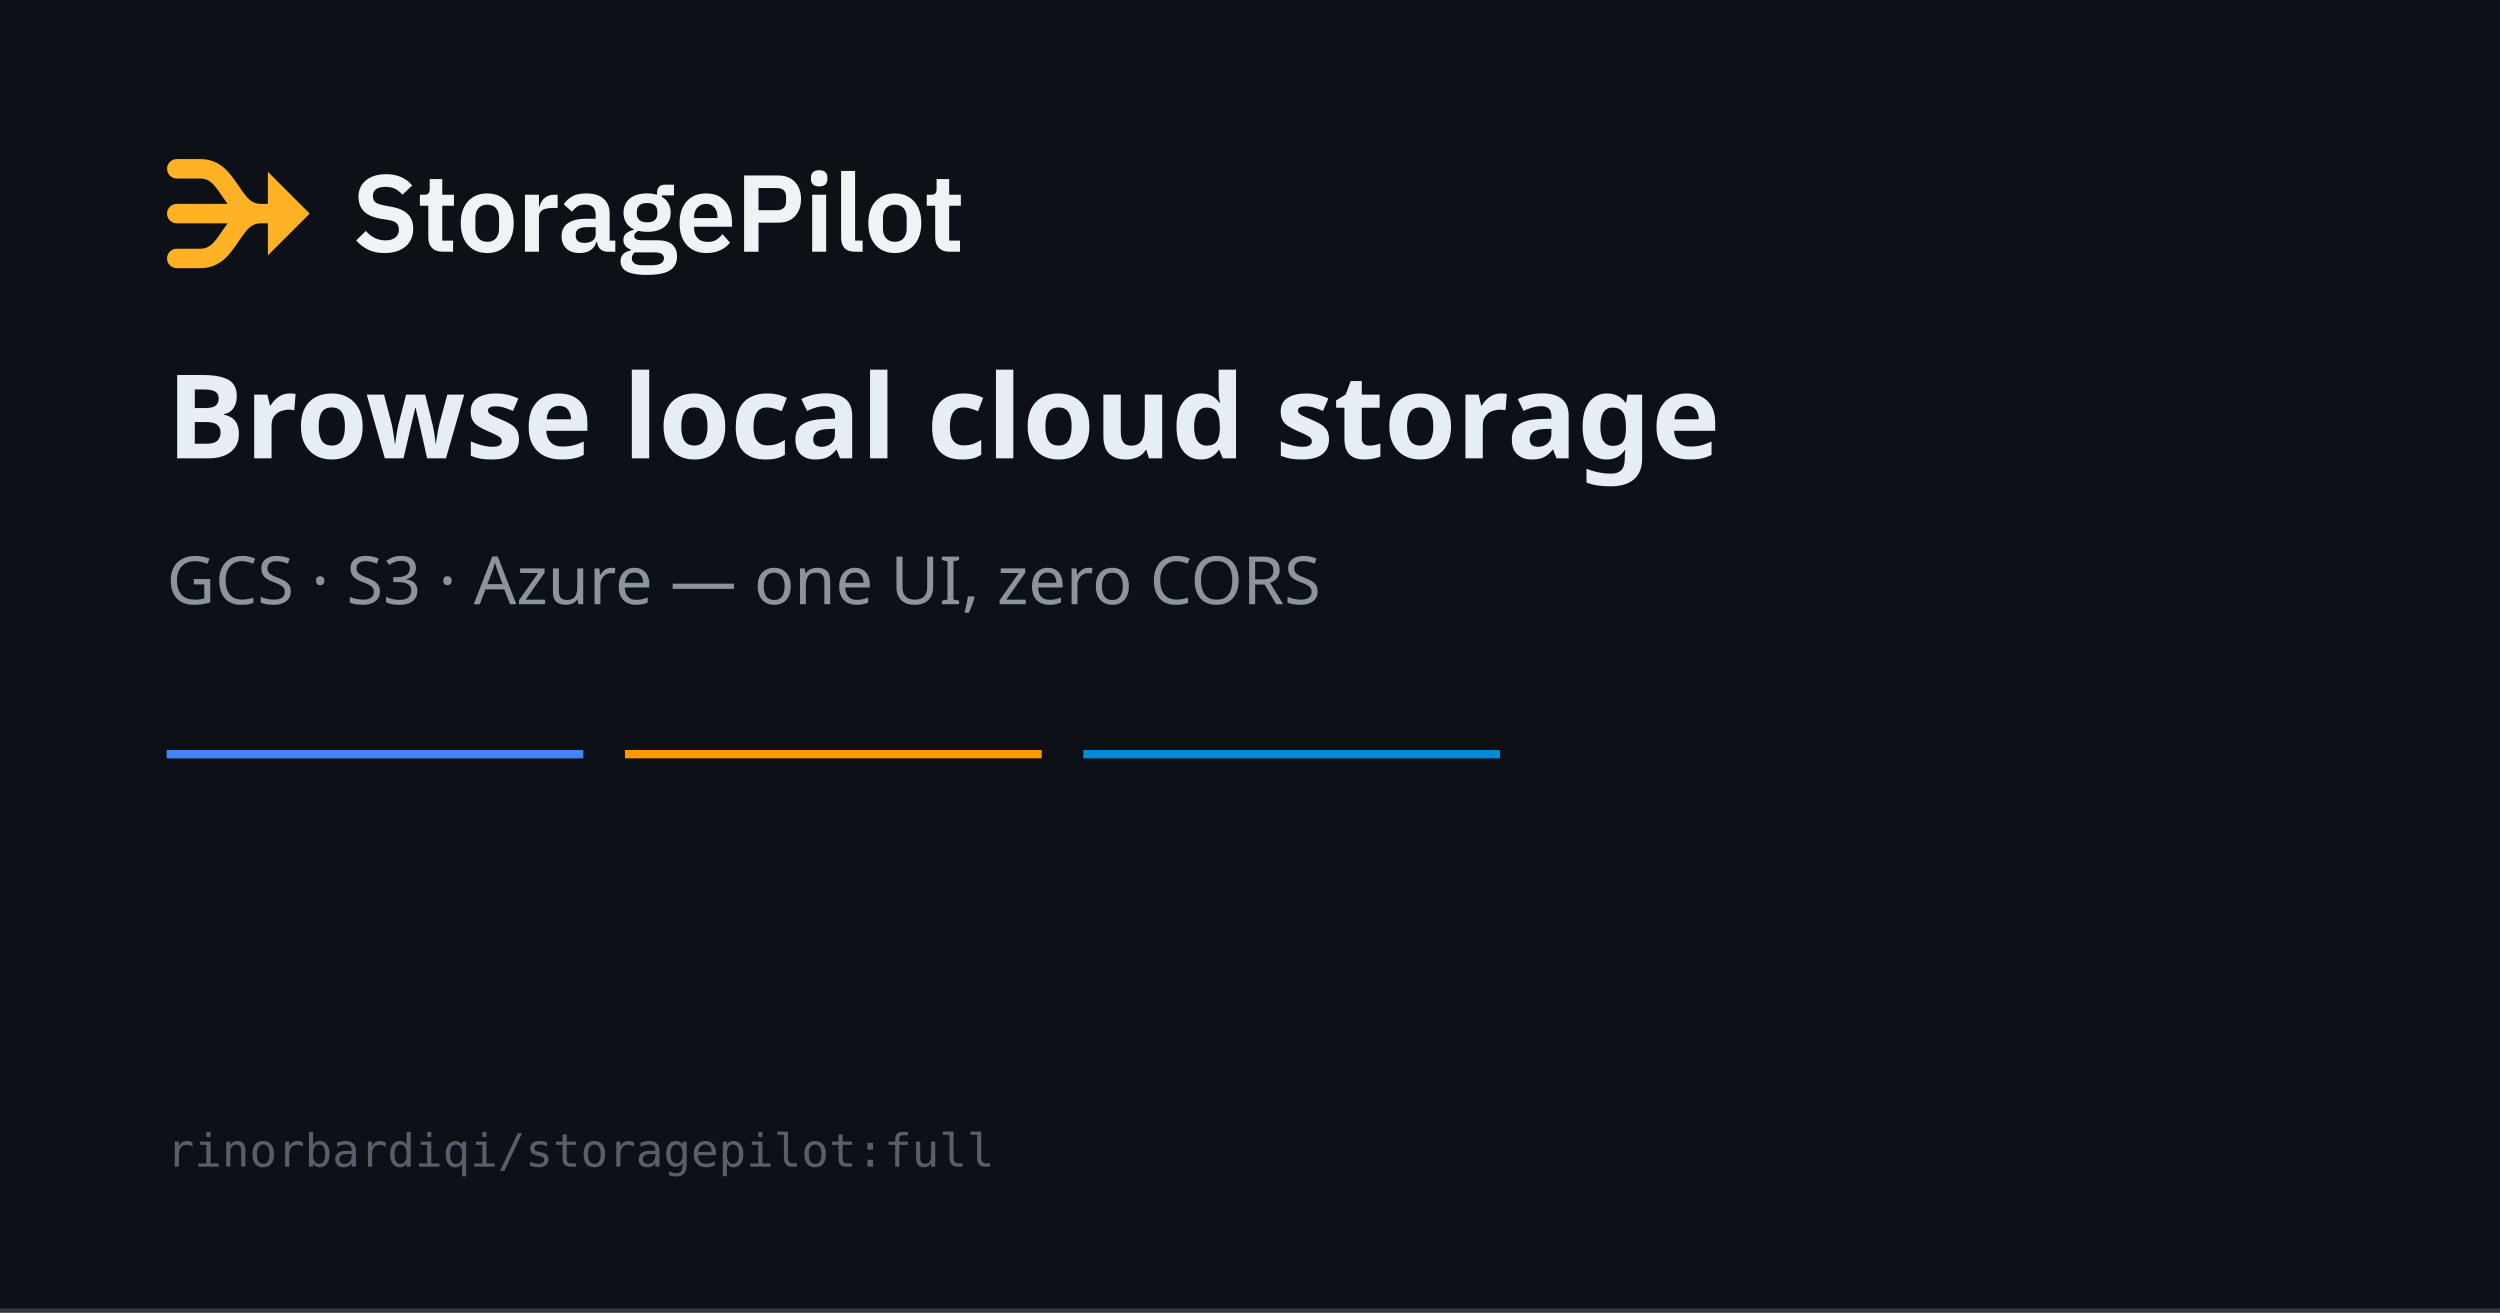
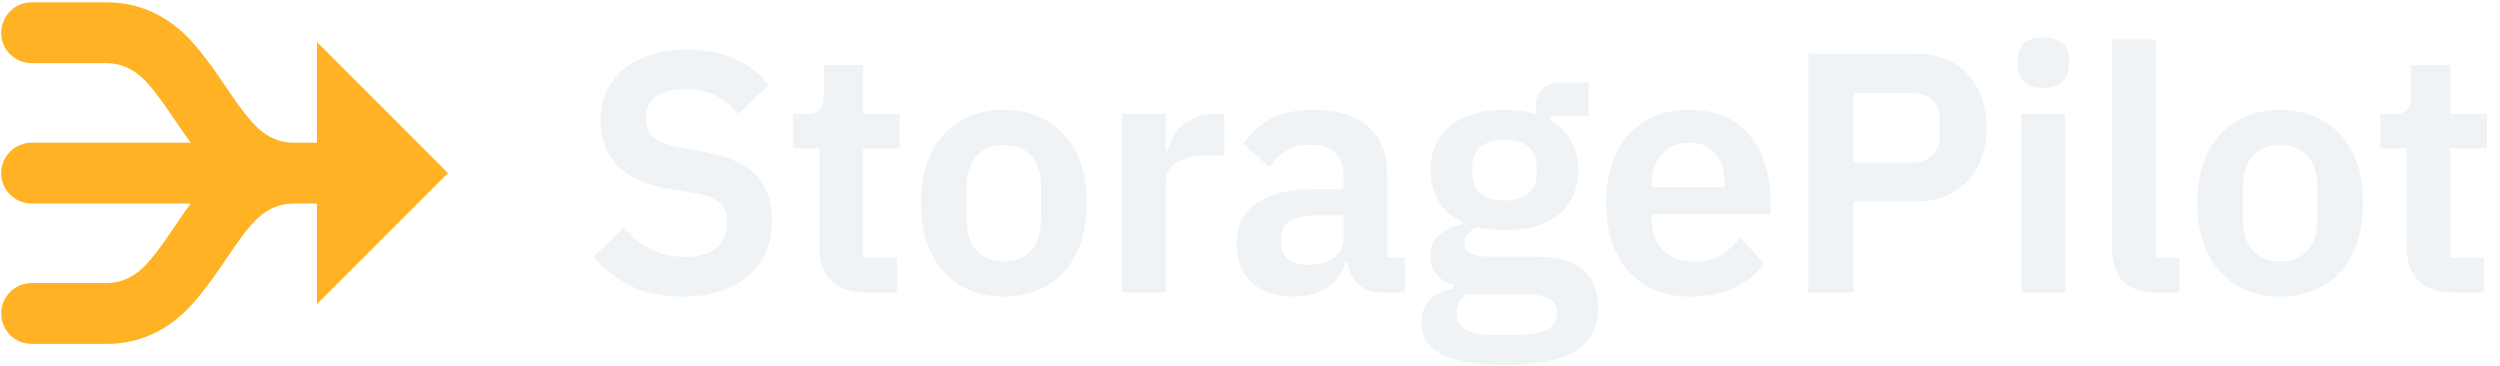
- <svg xmlns="http://www.w3.org/2000/svg" width="1200" height="630" viewBox="0 0 1200 630" fill="none">
-   <rect width="1200" height="630" fill="#0D1117" />
-   <rect x="0" y="628" width="1200" height="2" fill="#30363D" />
-   <g id="logo" transform="translate(80 76) scale(0.366)">
-     <g id="symbol">
-       <path fill="#FFB224" transform="translate(-31.35 -52.91) scale(0.97973)" d="M45.5 55L77.5 55Q95.82 55 109.95 67.71Q117.41 74.43 128.32 90.79Q137.41 104.43 142.45 108.96Q149.16 115 157.5 115L167.5 115L167.5 72L223.5 128L167.5 184L167.5 141L157.5 141Q149.16 141 142.45 147.04Q137.41 151.57 128.32 165.21Q117.41 181.57 109.95 188.29Q95.82 201 77.5 201L45.5 201Q42.91 201 40.53 200.01Q38.14 199.02 36.31 197.19Q34.48 195.36 33.49 192.97Q32.5 190.59 32.5 188Q32.5 185.41 33.49 183.03Q34.48 180.64 36.31 178.81Q38.14 176.98 40.53 175.99Q42.91 175 45.5 175L77.5 175Q85.84 175 92.55 168.96Q97.59 164.43 106.68 150.79Q110.3 145.36 113.54 141L45.5 141Q42.91 141 40.53 140.01Q38.14 139.02 36.31 137.19Q34.48 135.36 33.49 132.97Q32.5 130.59 32.5 128Q32.5 125.41 33.49 123.03Q34.48 120.64 36.31 118.81Q38.14 116.98 40.53 115.99Q42.91 115 45.5 115L113.54 115Q110.3 110.64 106.68 105.21Q97.59 91.57 92.55 87.04Q85.84 81 77.5 81L45.5 81Q42.91 81 40.53 80.01Q38.14 79.02 36.31 77.19Q34.48 75.36 33.49 72.97Q32.5 70.59 32.5 68Q32.5 65.41 33.49 63.03Q34.48 60.64 36.31 58.81Q38.14 56.98 40.53 55.99Q42.91 55 45.5 55Z" />
-     </g>
-     <g id="wordmark">
-       <path fill="#F0F3F6" transform="translate(242.97 22.50) scale(0.14327)" d="M299 710Q210 710 146.5 678.0Q83 646 39 594L128 508Q164 550 208.5 572.0Q253 594 307 594Q368 594 399.0 567.0Q430 540 430 496Q430 472 421.5 454.5Q413 437 392.0 425.0Q371 413 335 407L269 397Q199 386 152.5 360.0Q106 334 83.0 292.0Q60 250 60 194Q60 131 91.0 85.0Q122 39 178.5 13.5Q235 -12 313 -12Q392 -12 451.0 14.5Q510 41 552 91L462 176Q436 144 399.0 124.0Q362 104 306 104Q250 104 221.0 125.5Q192 147 192 186Q192 213 202.0 230.0Q212 247 234.0 256.5Q256 266 289 273L354 285Q425 297 471.0 323.0Q517 349 539.0 389.5Q561 430 561 488Q561 554 530.5 604.0Q500 654 441.0 682.0Q382 710 299 710ZM926 698H834Q768 698 733.5 663.5Q699 629 699 565V277H622V176H662Q691 176 701.5 162.5Q712 149 712 122V33H827V176H934V277H827V596H926ZM1238 710Q1164 710 1109.5 676.5Q1055 643 1025.5 581.5Q996 520 996 436Q996 352 1025.5 291.5Q1055 231 1109.5 197.5Q1164 164 1238 164Q1313 164 1367.5 197.5Q1422 231 1451.5 291.5Q1481 352 1481 436Q1481 520 1451.5 581.5Q1422 643 1367.5 676.5Q1313 710 1238 710ZM1238 607Q1289 607 1318.0 575.5Q1347 544 1347 485V388Q1347 329 1318.0 298.0Q1289 267 1238 267Q1189 267 1159.5 298.0Q1130 329 1130 388V485Q1130 544 1159.5 575.5Q1189 607 1238 607ZM1712 698H1584V176H1712V284H1717Q1724 256 1740.5 231.5Q1757 207 1785.5 191.5Q1814 176 1855 176H1883V297H1843Q1800 297 1770.5 305.5Q1741 314 1726.5 331.5Q1712 349 1712 378ZM2411 698H2340Q2311 698 2288.5 684.5Q2266 671 2254 645Q2245 628 2243 608H2237Q2224 658 2183.5 684.0Q2143 710 2085 710Q2005 710 1962.0 667.5Q1919 625 1919 556Q1919 502 1945.5 467.0Q1972 432 2022.0 414.0Q2072 396 2142 396H2231V358Q2231 315 2208.0 290.5Q2185 266 2134 266Q2089 266 2061.5 285.5Q2034 305 2015 332L1939 264Q1968 219 2016.0 191.5Q2064 164 2143 164Q2248 164 2303.5 212.5Q2359 261 2359 350V596H2411ZM2231 473H2149Q2099 473 2074.0 489.5Q2049 506 2049 537V554Q2049 585 2070.0 601.0Q2091 617 2128 617Q2157 617 2180.0 608.5Q2203 600 2217.0 583.0Q2231 566 2231 542ZM2976 742Q2976 796 2949.0 833.5Q2922 871 2862.0 890.5Q2802 910 2702 910Q2614 910 2560.5 895.5Q2507 881 2483.0 853.0Q2459 825 2459 787Q2459 743 2484.0 718.5Q2509 694 2552 687V676Q2520 667 2502.5 644.0Q2485 621 2485 589Q2485 549 2514.0 527.0Q2543 505 2581 497V493Q2534 471 2510.0 432.0Q2486 393 2486 341Q2486 288 2510.5 248.0Q2535 208 2583.5 186.0Q2632 164 2702 164Q2728 164 2751.0 167.0Q2774 170 2793 177V160Q2793 122 2812.0 103.0Q2831 84 2867 84H2948V182H2837V196Q2878 219 2898.0 256.5Q2918 294 2918 341Q2918 393 2893.5 433.0Q2869 473 2821.0 494.5Q2773 516 2702 516Q2680 516 2659.5 513.5Q2639 511 2622 507Q2607 514 2596.0 525.5Q2585 537 2585 554Q2585 574 2602.0 583.5Q2619 593 2653 593H2793Q2889 593 2932.5 632.0Q2976 671 2976 742ZM2856 757Q2856 732 2836.0 718.0Q2816 704 2767 704H2589Q2575 715 2568.5 729.0Q2562 743 2562 758Q2562 788 2587.0 805.0Q2612 822 2672 822H2736Q2798 822 2827.0 806.0Q2856 790 2856 757ZM2702 429Q2748 429 2772.0 408.5Q2796 388 2796 349V332Q2796 292 2772.0 272.0Q2748 252 2702 252Q2657 252 2632.5 272.0Q2608 292 2608 332V349Q2608 388 2632.5 408.5Q2657 429 2702 429ZM3245 710Q3168 710 3113.0 676.5Q3058 643 3028.5 581.5Q2999 520 2999 436Q2999 354 3028.0 292.5Q3057 231 3111.0 197.5Q3165 164 3241 164Q3323 164 3375.5 200.0Q3428 236 3453.5 295.5Q3479 355 3479 427V469H3132V482Q3132 538 3164.0 573.0Q3196 608 3259 608Q3306 608 3337.0 587.5Q3368 567 3392 537L3461 614Q3429 657 3373.5 683.5Q3318 710 3245 710ZM3243 260Q3209 260 3184.0 275.5Q3159 291 3145.5 318.5Q3132 346 3132 382V390H3346V381Q3346 344 3334.0 317.5Q3322 291 3299.0 275.5Q3276 260 3243 260ZM3722 698H3590V0H3904Q3969 0 4015.0 27.0Q4061 54 4086.0 102.5Q4111 151 4111 216Q4111 281 4086.0 329.5Q4061 378 4015.0 405.0Q3969 432 3904 432H3722ZM3722 115V318H3892Q3918 318 3936.0 308.5Q3954 299 3964.0 281.5Q3974 264 3974 239V193Q3974 167 3964.0 150.0Q3954 133 3936.0 124.0Q3918 115 3892 115ZM4277 100Q4238 100 4220.0 81.5Q4202 63 4202 36V16Q4202 -12 4220.0 -30.0Q4238 -48 4277 -48Q4316 -48 4334.0 -30.0Q4352 -12 4352 16V36Q4352 63 4334.0 81.5Q4316 100 4277 100ZM4213 698V176H4341V698ZM4675 698H4606Q4541 698 4509.5 665.0Q4478 632 4478 572V-42H4606V596H4675ZM4969 710Q4895 710 4840.5 676.5Q4786 643 4756.5 581.5Q4727 520 4727 436Q4727 352 4756.5 291.5Q4786 231 4840.5 197.5Q4895 164 4969 164Q5044 164 5098.5 197.5Q5153 231 5182.5 291.5Q5212 352 5212 436Q5212 520 5182.5 581.5Q5153 643 5098.5 676.5Q5044 710 4969 710ZM4969 607Q5020 607 5049.0 575.5Q5078 544 5078 485V388Q5078 329 5049.0 298.0Q5020 267 4969 267Q4920 267 4890.5 298.0Q4861 329 4861 388V485Q4861 544 4890.5 575.5Q4920 607 4969 607ZM5566 698H5474Q5408 698 5373.5 663.5Q5339 629 5339 565V277H5262V176H5302Q5331 176 5341.5 162.5Q5352 149 5352 122V33H5467V176H5574V277H5467V596H5566Z" />
-     </g>
+ <svg xmlns="http://www.w3.org/2000/svg" viewBox="0 0 1047 153" width="1047" height="153" role="img" aria-labelledby="title">
+   <g id="symbol">
+     <path fill="#FFB224" transform="translate(-31.35 -52.91) scale(0.97973)" d="M45.5 55L77.5 55Q95.82 55 109.95 67.71Q117.41 74.43 128.32 90.79Q137.41 104.43 142.45 108.96Q149.16 115 157.5 115L167.5 115L167.5 72L223.5 128L167.5 184L167.5 141L157.5 141Q149.16 141 142.45 147.04Q137.41 151.57 128.32 165.21Q117.41 181.57 109.95 188.29Q95.82 201 77.5 201L45.5 201Q42.91 201 40.53 200.01Q38.14 199.02 36.31 197.19Q34.48 195.36 33.49 192.97Q32.5 190.59 32.5 188Q32.5 185.41 33.49 183.03Q34.48 180.64 36.31 178.81Q38.14 176.98 40.53 175.99Q42.91 175 45.5 175L77.5 175Q85.84 175 92.55 168.96Q97.59 164.43 106.68 150.79Q110.3 145.36 113.54 141L45.5 141Q42.91 141 40.53 140.01Q38.14 139.02 36.31 137.19Q34.48 135.36 33.49 132.97Q32.5 130.59 32.5 128Q32.5 125.41 33.49 123.03Q34.48 120.64 36.31 118.81Q38.14 116.98 40.53 115.99Q42.91 115 45.5 115L113.54 115Q110.3 110.64 106.68 105.21Q97.59 91.57 92.55 87.04Q85.84 81 77.5 81L45.5 81Q42.91 81 40.53 80.01Q38.14 79.02 36.31 77.19Q34.48 75.36 33.49 72.97Q32.5 70.59 32.5 68Q32.5 65.41 33.49 63.03Q34.48 60.64 36.31 58.81Q38.14 56.98 40.53 55.99Q42.91 55 45.5 55Z" />
  </g>
-   <text x="80" y="220" fill="#E6EDF3" font-family="system-ui, sans-serif" font-size="56" font-weight="600">Browse local cloud storage</text>
-   <text x="80" y="290" fill="#8B949E" font-family="system-ui, sans-serif" font-size="32">GCS · S3 · Azure — one UI, zero CORS</text>
-   <rect x="80" y="360" width="200" height="4" fill="#4285F4" />
-   <rect x="300" y="360" width="200" height="4" fill="#FF9900" />
-   <rect x="520" y="360" width="200" height="4" fill="#008AD7" />
-   <text x="80" y="560" fill="#57606A" font-family="ui-monospace, monospace" font-size="22">rinorbardiqi/storagepilot:full</text>
+   <g id="wordmark">
+     <path fill="#F0F3F6" transform="translate(242.97 22.50) scale(0.14327)" d="M299 710Q210 710 146.5 678.0Q83 646 39 594L128 508Q164 550 208.5 572.0Q253 594 307 594Q368 594 399.0 567.0Q430 540 430 496Q430 472 421.5 454.5Q413 437 392.0 425.0Q371 413 335 407L269 397Q199 386 152.5 360.0Q106 334 83.0 292.0Q60 250 60 194Q60 131 91.0 85.0Q122 39 178.5 13.5Q235 -12 313 -12Q392 -12 451.0 14.5Q510 41 552 91L462 176Q436 144 399.0 124.0Q362 104 306 104Q250 104 221.0 125.5Q192 147 192 186Q192 213 202.0 230.0Q212 247 234.0 256.5Q256 266 289 273L354 285Q425 297 471.0 323.0Q517 349 539.0 389.5Q561 430 561 488Q561 554 530.5 604.0Q500 654 441.0 682.0Q382 710 299 710ZM926 698H834Q768 698 733.5 663.5Q699 629 699 565V277H622V176H662Q691 176 701.5 162.5Q712 149 712 122V33H827V176H934V277H827V596H926ZM1238 710Q1164 710 1109.5 676.5Q1055 643 1025.5 581.5Q996 520 996 436Q996 352 1025.5 291.5Q1055 231 1109.5 197.5Q1164 164 1238 164Q1313 164 1367.5 197.5Q1422 231 1451.5 291.5Q1481 352 1481 436Q1481 520 1451.5 581.5Q1422 643 1367.5 676.5Q1313 710 1238 710ZM1238 607Q1289 607 1318.0 575.5Q1347 544 1347 485V388Q1347 329 1318.0 298.0Q1289 267 1238 267Q1189 267 1159.5 298.0Q1130 329 1130 388V485Q1130 544 1159.5 575.5Q1189 607 1238 607ZM1712 698H1584V176H1712V284H1717Q1724 256 1740.5 231.5Q1757 207 1785.5 191.5Q1814 176 1855 176H1883V297H1843Q1800 297 1770.5 305.5Q1741 314 1726.5 331.5Q1712 349 1712 378ZM2411 698H2340Q2311 698 2288.5 684.5Q2266 671 2254 645Q2245 628 2243 608H2237Q2224 658 2183.5 684.0Q2143 710 2085 710Q2005 710 1962.0 667.5Q1919 625 1919 556Q1919 502 1945.5 467.0Q1972 432 2022.0 414.0Q2072 396 2142 396H2231V358Q2231 315 2208.0 290.5Q2185 266 2134 266Q2089 266 2061.5 285.5Q2034 305 2015 332L1939 264Q1968 219 2016.0 191.5Q2064 164 2143 164Q2248 164 2303.5 212.5Q2359 261 2359 350V596H2411ZM2231 473H2149Q2099 473 2074.0 489.5Q2049 506 2049 537V554Q2049 585 2070.0 601.0Q2091 617 2128 617Q2157 617 2180.0 608.5Q2203 600 2217.0 583.0Q2231 566 2231 542ZM2976 742Q2976 796 2949.0 833.5Q2922 871 2862.0 890.5Q2802 910 2702 910Q2614 910 2560.5 895.5Q2507 881 2483.0 853.0Q2459 825 2459 787Q2459 743 2484.0 718.5Q2509 694 2552 687V676Q2520 667 2502.5 644.0Q2485 621 2485 589Q2485 549 2514.0 527.0Q2543 505 2581 497V493Q2534 471 2510.0 432.0Q2486 393 2486 341Q2486 288 2510.5 248.0Q2535 208 2583.5 186.0Q2632 164 2702 164Q2728 164 2751.0 167.0Q2774 170 2793 177V160Q2793 122 2812.0 103.0Q2831 84 2867 84H2948V182H2837V196Q2878 219 2898.0 256.5Q2918 294 2918 341Q2918 393 2893.5 433.0Q2869 473 2821.0 494.5Q2773 516 2702 516Q2680 516 2659.5 513.5Q2639 511 2622 507Q2607 514 2596.0 525.5Q2585 537 2585 554Q2585 574 2602.0 583.5Q2619 593 2653 593H2793Q2889 593 2932.5 632.0Q2976 671 2976 742ZM2856 757Q2856 732 2836.0 718.0Q2816 704 2767 704H2589Q2575 715 2568.5 729.0Q2562 743 2562 758Q2562 788 2587.0 805.0Q2612 822 2672 822H2736Q2798 822 2827.0 806.0Q2856 790 2856 757ZM2702 429Q2748 429 2772.0 408.5Q2796 388 2796 349V332Q2796 292 2772.0 272.0Q2748 252 2702 252Q2657 252 2632.5 272.0Q2608 292 2608 332V349Q2608 388 2632.5 408.5Q2657 429 2702 429ZM3245 710Q3168 710 3113.0 676.5Q3058 643 3028.5 581.5Q2999 520 2999 436Q2999 354 3028.0 292.5Q3057 231 3111.0 197.5Q3165 164 3241 164Q3323 164 3375.5 200.0Q3428 236 3453.5 295.5Q3479 355 3479 427V469H3132V482Q3132 538 3164.0 573.0Q3196 608 3259 608Q3306 608 3337.0 587.5Q3368 567 3392 537L3461 614Q3429 657 3373.5 683.5Q3318 710 3245 710ZM3243 260Q3209 260 3184.0 275.5Q3159 291 3145.5 318.5Q3132 346 3132 382V390H3346V381Q3346 344 3334.0 317.5Q3322 291 3299.0 275.5Q3276 260 3243 260ZM3722 698H3590V0H3904Q3969 0 4015.0 27.0Q4061 54 4086.0 102.5Q4111 151 4111 216Q4111 281 4086.0 329.5Q4061 378 4015.0 405.0Q3969 432 3904 432H3722ZM3722 115V318H3892Q3918 318 3936.0 308.5Q3954 299 3964.0 281.5Q3974 264 3974 239V193Q3974 167 3964.0 150.0Q3954 133 3936.0 124.0Q3918 115 3892 115ZM4277 100Q4238 100 4220.0 81.5Q4202 63 4202 36V16Q4202 -12 4220.0 -30.0Q4238 -48 4277 -48Q4316 -48 4334.0 -30.0Q4352 -12 4352 16V36Q4352 63 4334.0 81.5Q4316 100 4277 100ZM4213 698V176H4341V698ZM4675 698H4606Q4541 698 4509.5 665.0Q4478 632 4478 572V-42H4606V596H4675ZM4969 710Q4895 710 4840.5 676.5Q4786 643 4756.5 581.5Q4727 520 4727 436Q4727 352 4756.5 291.5Q4786 231 4840.5 197.5Q4895 164 4969 164Q5044 164 5098.5 197.5Q5153 231 5182.5 291.5Q5212 352 5212 436Q5212 520 5182.5 581.5Q5153 643 5098.5 676.5Q5044 710 4969 710ZM4969 607Q5020 607 5049.0 575.5Q5078 544 5078 485V388Q5078 329 5049.0 298.0Q5020 267 4969 267Q4920 267 4890.5 298.0Q4861 329 4861 388V485Q4861 544 4890.5 575.5Q4920 607 4969 607ZM5566 698H5474Q5408 698 5373.5 663.5Q5339 629 5339 565V277H5262V176H5302Q5331 176 5341.5 162.5Q5352 149 5352 122V33H5467V176H5574V277H5467V596H5566Z" />
+   </g>
</svg>
